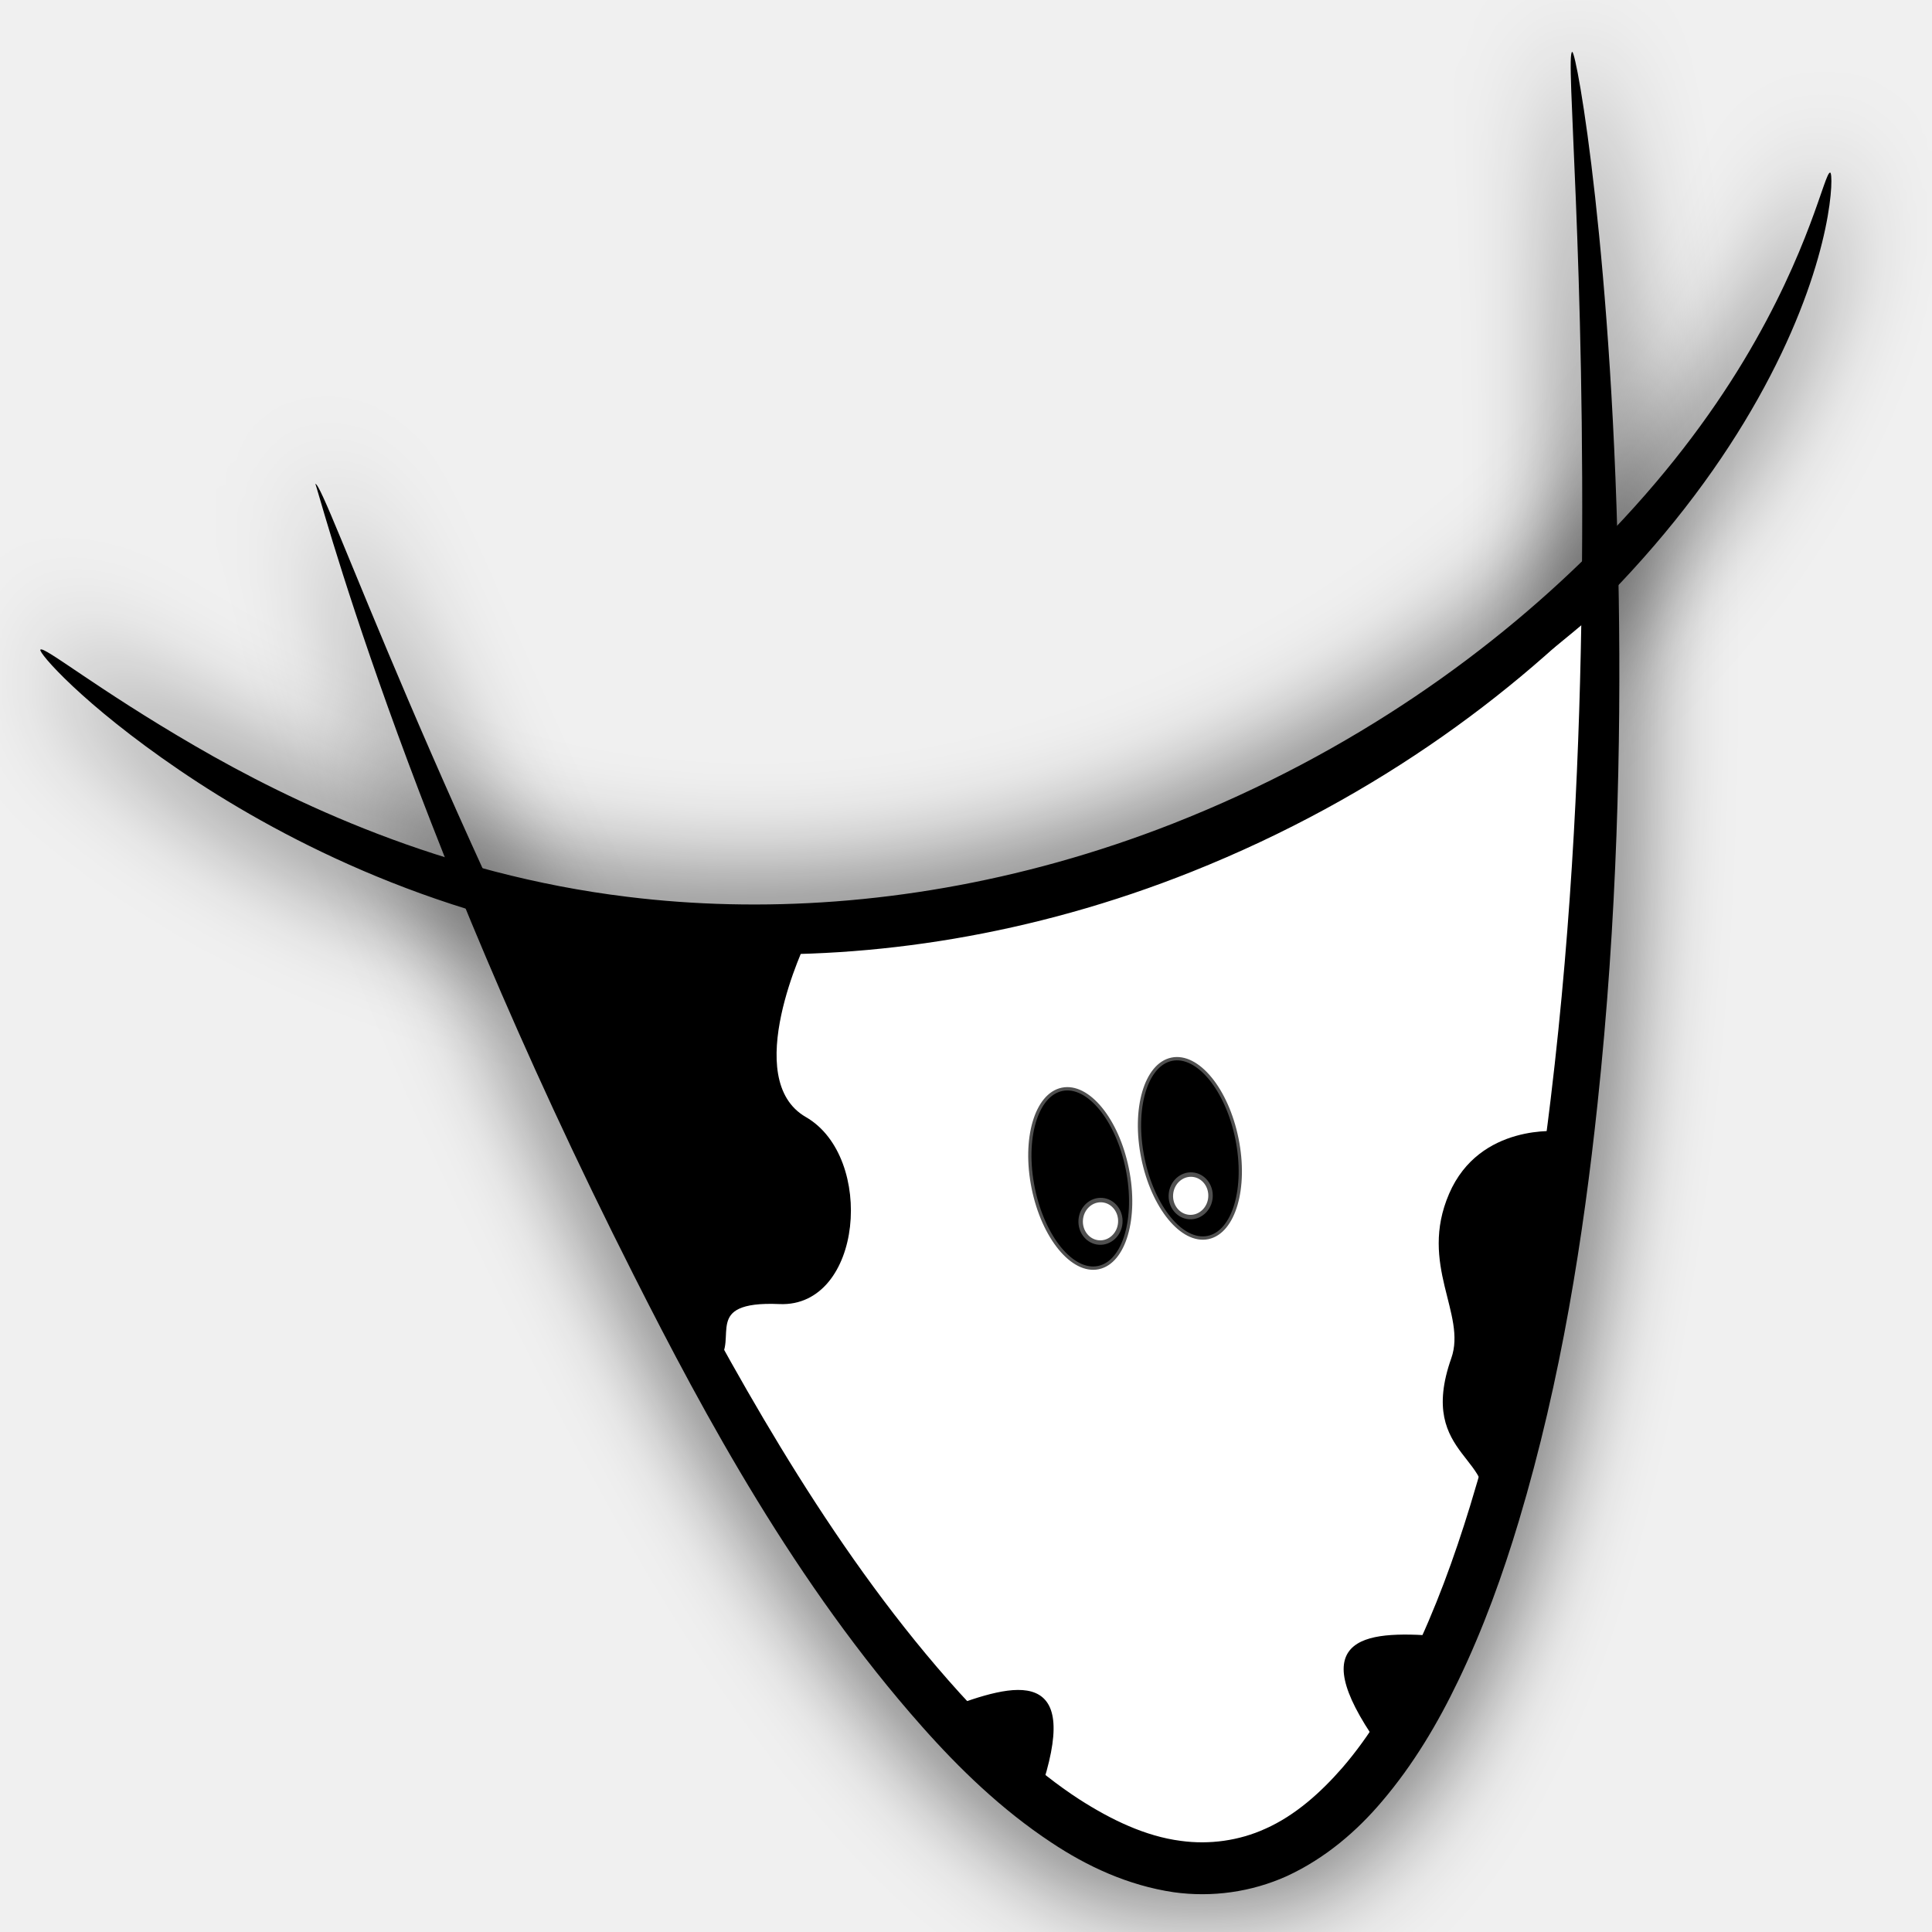
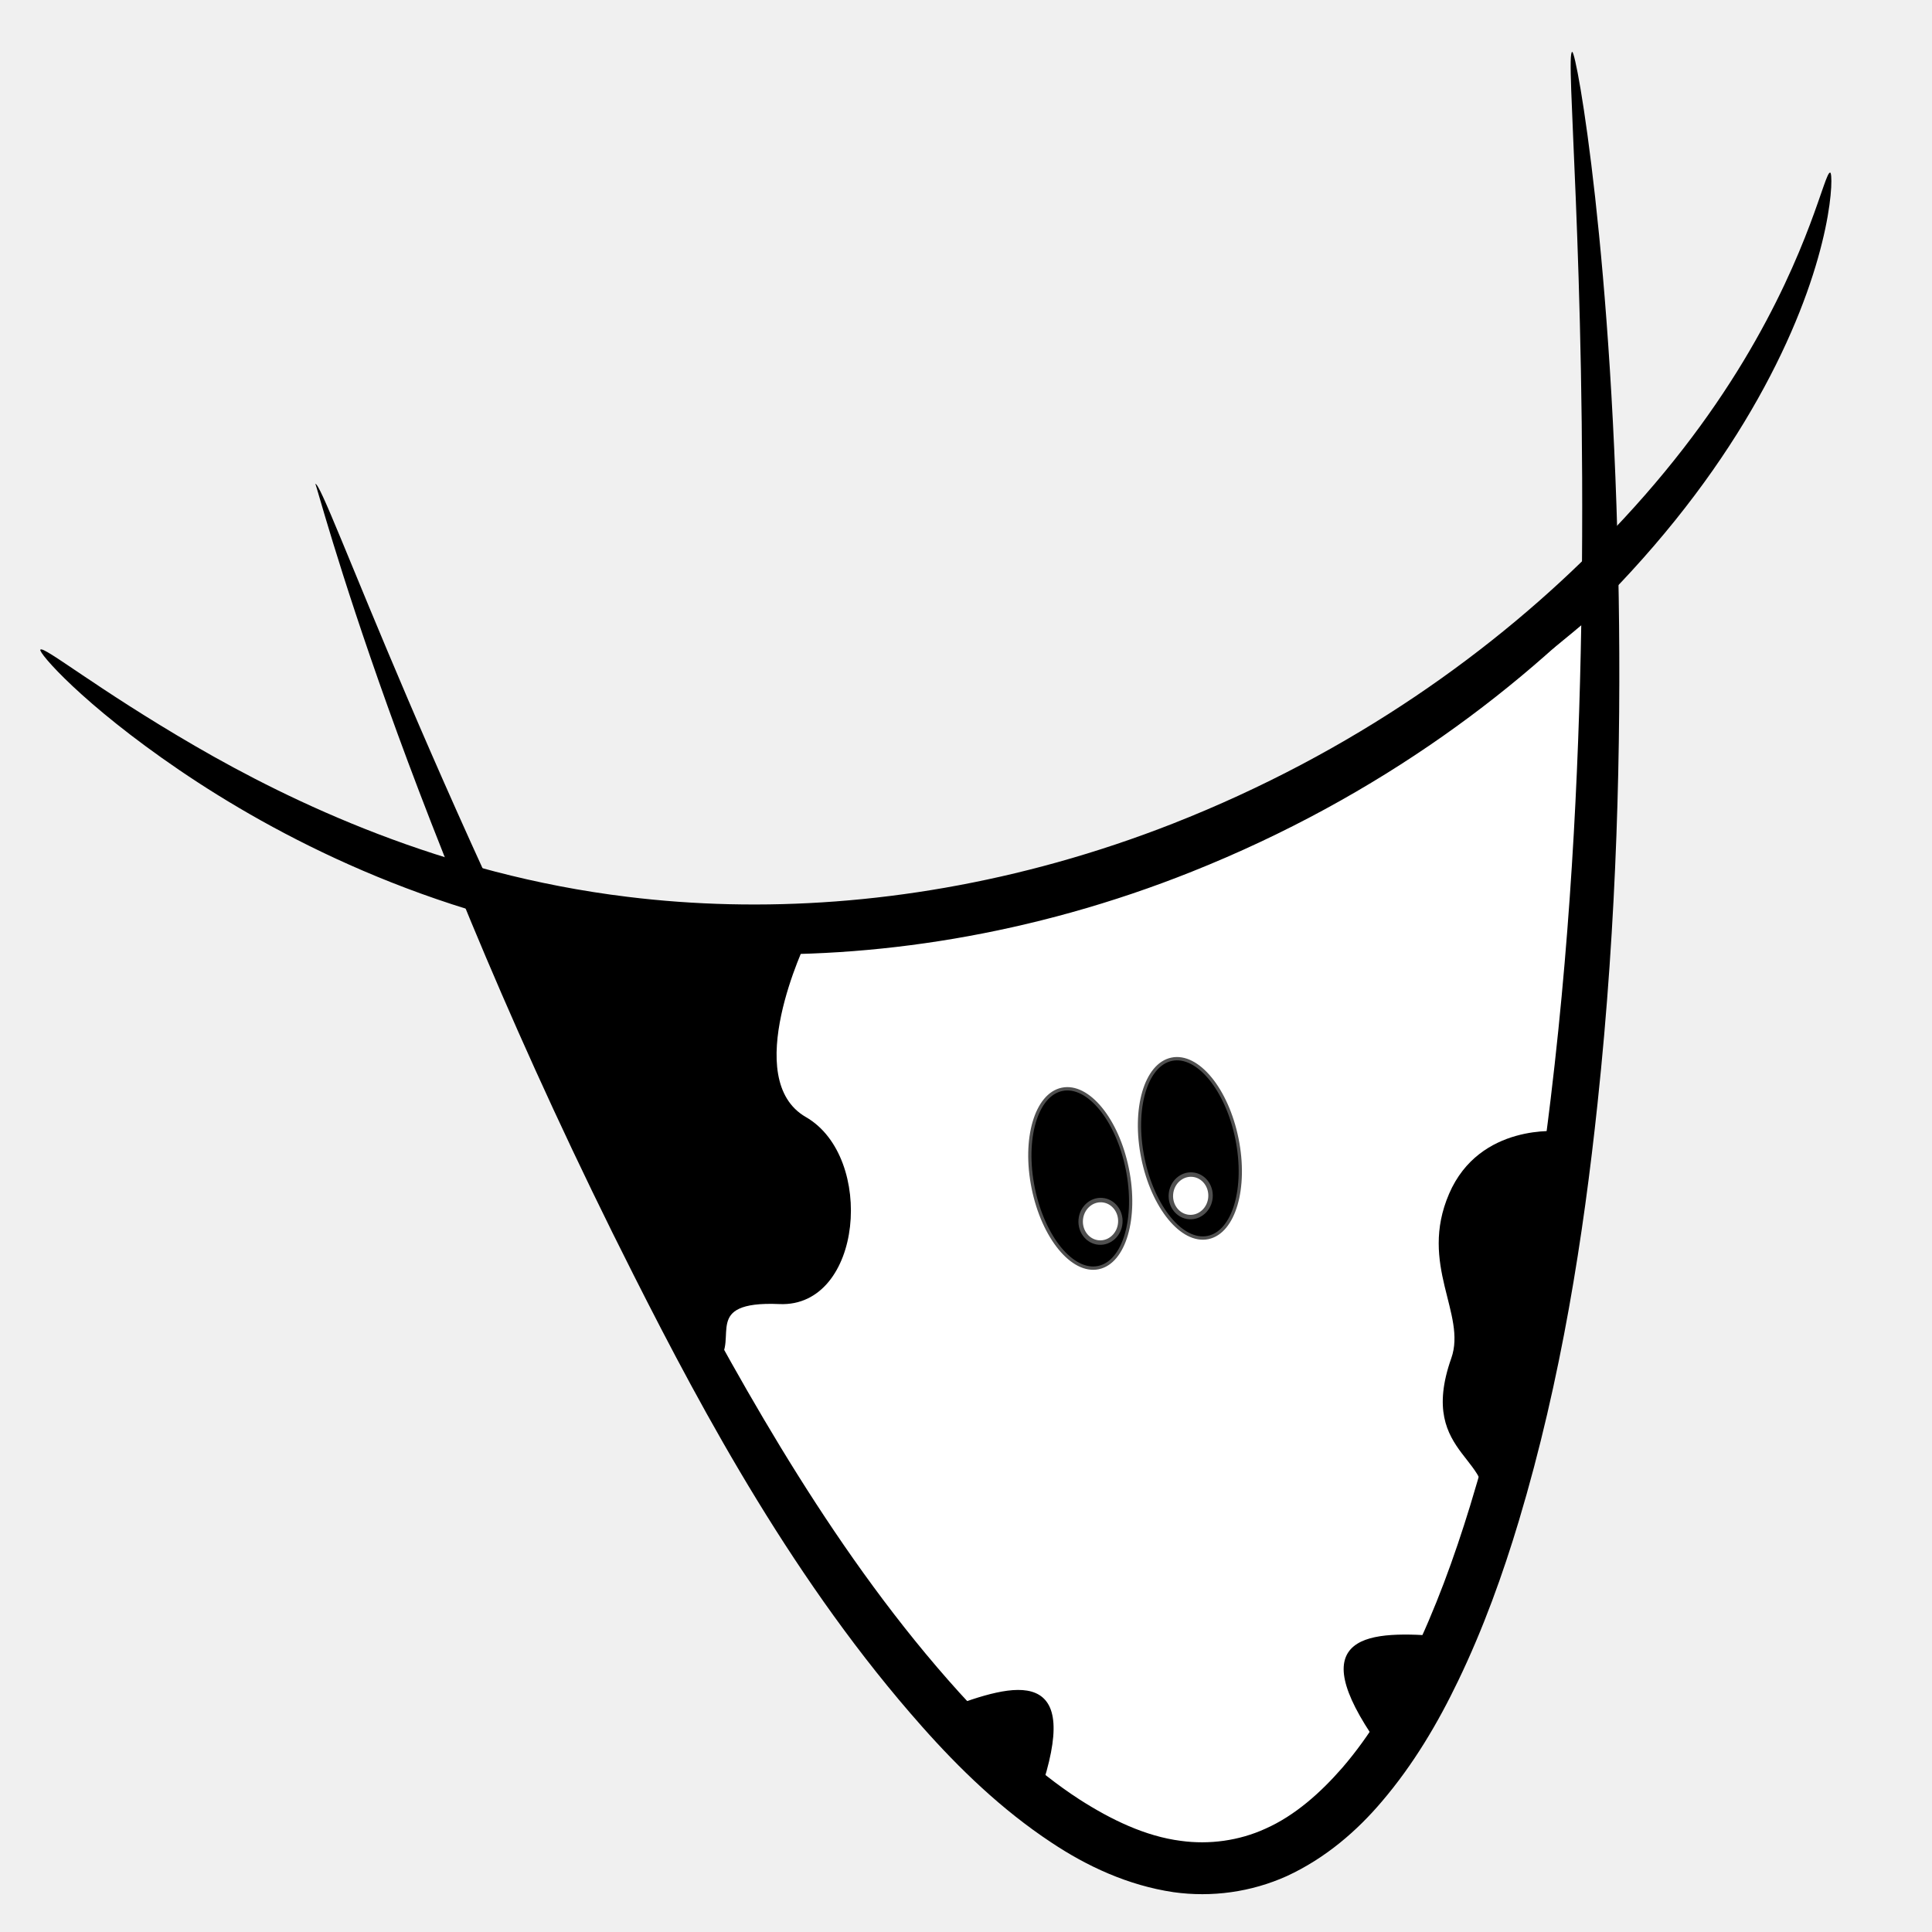
<svg xmlns="http://www.w3.org/2000/svg" width="130mm" height="130mm" viewBox="0 0 130 130" version="1.1" id="svg8">
  <defs id="defs2">
    <filter style="color-interpolation-filters:sRGB" id="filter935" x="-0.074" width="1.149" y="-0.15" height="1.3">
      <feGaussianBlur stdDeviation="3.649" id="feGaussianBlur937" />
    </filter>
    <filter style="color-interpolation-filters:sRGB" id="filter939" x="-0.098" width="1.196" y="-0.07" height="1.139">
      <feGaussianBlur stdDeviation="3.649" id="feGaussianBlur941" />
    </filter>
  </defs>
-   <g id="layer1" transform="translate(-38.65734,-123.8845)">
-     <g id="g964" transform="rotate(4.563549,124.1624,126.6431)">
-       <g transform="translate(66.96699,60.75761)" id="g945">
-         <path style="fill:#000000;fill-rule:evenodd;stroke:none;stroke-width:0.193px;stroke-linecap:butt;stroke-linejoin:miter;stroke-opacity:1;filter:url(#filter935)" id="path815-3" d="m -22.072,113.298 c 0.21,-0.289 3.948,2.307 10.871,5.622 6.789,3.252 17.282,7.299 29.846,7.813 8.983,0.383 18.755,-0.997 28.617,-4.612 2.605,-0.955 5.124,-2.033 7.544,-3.212 11.757,-5.739 20.773,-13.452 27.236,-21.167 3.865,-4.616 6.601,-8.967 8.578,-12.924 3.897,-7.809 4.424,-13.141 4.807,-13.102 0.235,0.024 0.659,5.449 -2.936,13.962 -1.78,4.222 -4.418,8.914 -8.259,13.834 -6.423,8.232 -15.67,16.478 -27.893,22.519 -2.52,1.247 -5.148,2.382 -7.872,3.38 -10.311,3.78 -20.583,5.108 -29.991,4.519 -13.202,-0.846 -23.868,-5.475 -30.575,-9.296 -6.86,-3.909 -10.114,-7.141 -9.972,-7.336 z" />
-         <path style="fill:#000000;fill-rule:evenodd;stroke:none;stroke-width:0.2px;stroke-linecap:butt;stroke-linejoin:miter;stroke-opacity:1;filter:url(#filter939)" id="path815-9-8" d="m -4.518,100.709 c 0.563,-0.264 9.719,20.882 28.107,49.809 5.648,8.871 12.665,19.429 21.579,27.83 2.622,2.466 5.459,4.807 8.616,6.511 2.234,1.193 4.624,2.119 7.016,2.233 1.923,0.112 3.911,-0.321 5.607,-1.267 0.957,-0.519 1.842,-1.201 2.665,-1.994 0.783,-0.756 1.504,-1.608 2.168,-2.504 1.703,-2.319 2.985,-4.981 4.06,-7.708 1.344,-3.427 2.324,-6.994 3.11,-10.539 2.091,-9.426 2.872,-19.004 3.228,-27.745 0.501,-12.424 0.045,-24.092 -0.605,-33.757 0,0 0,0 0,0 C 79.512,78.993 76.994,65.091 77.475,65.003 c 0.296,-0.054 3.875,13.641 6.044,36.372 0,0 0,0 0,1e-5 0.929,9.723 1.622,21.456 1.284,34.066 -0.235,8.853 -0.944,18.62 -3.04,28.371 -0.788,3.669 -1.803,7.411 -3.221,11.071 -1.122,2.911 -2.541,5.836 -4.477,8.506 -0.752,1.046 -1.607,2.053 -2.573,2.972 -1.014,0.964 -2.142,1.823 -3.392,2.526 -2.307,1.27 -4.929,1.84 -7.506,1.687 -3.103,-0.209 -5.971,-1.285 -8.47,-2.678 -3.526,-1.946 -6.584,-4.477 -9.297,-7.088 C 33.601,171.946 26.592,161.133 21.078,152.082 3.008,122.478 -4.418,100.662 -4.518,100.709 Z" />
-       </g>
-       <path id="path947" d="m 77.373,189.154 c 33.9,2.544 55.4,-9.303 72.584,-27.021 5.572,89.322 -20.424,128.586 -72.584,27.021 z" style="fill:#ffffff;fill-opacity:1;fill-rule:evenodd;stroke:#000000;stroke-width:0.265px;stroke-linecap:butt;stroke-linejoin:miter;stroke-opacity:1" />
-       <path d="m 44.895,174.056 c 0.21,-0.289 3.948,2.307 10.871,5.622 6.789,3.252 17.282,7.299 29.846,7.813 8.983,0.383 18.755,-0.997 28.617,-4.612 2.605,-0.955 5.124,-2.033 7.544,-3.212 11.757,-5.739 20.773,-13.452 27.236,-21.167 3.865,-4.616 6.601,-8.967 8.578,-12.924 3.897,-7.809 4.424,-13.141 4.807,-13.102 0.235,0.024 0.659,5.449 -2.936,13.962 -1.78,4.222 -4.418,8.914 -8.259,13.834 -6.423,8.232 -15.67,16.478 -27.893,22.519 -2.52,1.247 -5.148,2.382 -7.872,3.38 -10.311,3.78 -20.583,5.108 -29.991,4.519 -13.202,-0.846 -23.868,-5.475 -30.575,-9.296 -6.86,-3.909 -10.114,-7.141 -9.972,-7.336 z" id="path815" style="fill:#000000;fill-rule:evenodd;stroke:none;stroke-width:0.193px;stroke-linecap:butt;stroke-linejoin:miter;stroke-opacity:1" />
-       <path d="m 62.449,161.467 c 0.563,-0.264 9.719,20.882 28.107,49.809 5.648,8.871 12.665,19.429 21.579,27.83 2.622,2.466 5.459,4.807 8.616,6.511 2.234,1.193 4.624,2.119 7.016,2.233 1.923,0.112 3.911,-0.321 5.607,-1.267 0.957,-0.519 1.842,-1.201 2.665,-1.994 0.783,-0.756 1.504,-1.608 2.168,-2.504 1.703,-2.319 2.985,-4.981 4.06,-7.708 1.344,-3.427 2.324,-6.994 3.11,-10.539 2.091,-9.426 2.872,-19.004 3.228,-27.745 0.501,-12.424 0.045,-24.092 -0.605,-33.757 0,0 0,0 0,0 -1.52,-22.585 -4.038,-36.487 -3.557,-36.574 0.296,-0.054 3.875,13.641 6.044,36.372 0,0 0,0 0,1e-5 0.929,9.723 1.622,21.456 1.284,34.066 -0.235,8.853 -0.944,18.62 -3.04,28.371 -0.788,3.669 -1.803,7.411 -3.221,11.071 -1.122,2.911 -2.541,5.836 -4.477,8.506 -0.752,1.046 -1.607,2.053 -2.573,2.972 -1.014,0.964 -2.142,1.823 -3.392,2.526 -2.307,1.27 -4.929,1.84 -7.506,1.687 -3.103,-0.209 -5.971,-1.285 -8.47,-2.678 -3.526,-1.946 -6.584,-4.477 -9.297,-7.088 C 100.568,232.703 93.559,221.891 88.045,212.84 69.975,183.236 62.549,161.42 62.449,161.467 Z" id="path815-9" style="fill:#000000;fill-rule:evenodd;stroke:none;stroke-width:0.2px;stroke-linecap:butt;stroke-linejoin:miter;stroke-opacity:1" />
-       <g transform="matrix(0.6923252,-0.2013687,0.2040634,0.7090861,-3.521585,82.3013)" id="g860">
-         <ellipse style="opacity:1;fill:#000000;fill-opacity:1;stroke:#505050;stroke-width:0.304;stroke-linejoin:round;stroke-miterlimit:4;stroke-dasharray:none;stroke-dashoffset:0;stroke-opacity:1" id="path841" cx="114.606" cy="204.114" rx="4.481" ry="8.296" />
-         <ellipse style="opacity:1;fill:#000000;fill-opacity:1;stroke:#505050;stroke-width:0.304;stroke-linejoin:round;stroke-miterlimit:4;stroke-dasharray:none;stroke-dashoffset:0;stroke-opacity:1" id="path841-3" cx="125.193" cy="203.446" rx="4.481" ry="8.296" />
-       </g>
-       <path id="path864" d="m 111.336,240.381 c 4.648,-2.21 8.755,-3.567 6.588,4.974" style="fill:#000000;fill-rule:evenodd;stroke:#000000;stroke-width:0.265px;stroke-linecap:butt;stroke-linejoin:miter;stroke-opacity:1" />
-       <path id="path864-8" d="m 144.369,232.866 c -5.147,-0.015 -9.44,0.511 -3.835,7.31" style="fill:#000000;fill-rule:evenodd;stroke:#000000;stroke-width:0.265px;stroke-linecap:butt;stroke-linejoin:miter;stroke-opacity:1" />
-       <path id="path881" d="m 77.373,189.154 c 6.783,2.063 13.566,-1.786 20.349,0.277 0,0 -3.812,9.731 0.963,11.996 4.776,2.266 4.724,12.239 -0.722,12.434 -5.447,0.195 -2.629,2.805 -3.944,4.207 z" style="fill:#000000;fill-rule:evenodd;stroke:#000000;stroke-width:0.265px;stroke-linecap:butt;stroke-linejoin:miter;stroke-opacity:1" />
-       <path id="path884" d="m 149.389,198.228 c 0,0 -5.419,-0.146 -7.092,4.784 -1.673,4.93 1.84,7.965 1.028,11.018 -1.857,6.974 4.167,6.356 2.71,10.481" style="fill:#000000;fill-rule:evenodd;stroke:none;stroke-width:0.265px;stroke-linecap:butt;stroke-linejoin:miter;stroke-opacity:1" />
-       <ellipse ry="1.431" rx="1.335" cy="206.724" cx="119.063" id="path915" style="opacity:1;fill:#ffffff;fill-opacity:1;stroke:#505050;stroke-width:0.3;stroke-linejoin:round;stroke-miterlimit:4;stroke-dasharray:none;stroke-dashoffset:0;stroke-opacity:1" />
-       <ellipse ry="1.431" rx="1.335" cy="204.531" cx="124.976" id="path915-0" style="opacity:1;fill:#ffffff;fill-opacity:1;stroke:#505050;stroke-width:0.3;stroke-linejoin:round;stroke-miterlimit:4;stroke-dasharray:none;stroke-dashoffset:0;stroke-opacity:1" />
+   <g id="layer1" transform="translate(-38.65734,-123.8845)" style="display:none" />
+   <g id="layer3" style="display:none">
+     <g id="g945" transform="rotate(4.563549,863.4945,389.5642)">
+       <path d="m -22.072,113.298 c 0.21,-0.289 3.948,2.307 10.871,5.622 6.789,3.252 17.282,7.299 29.846,7.813 8.983,0.383 18.755,-0.997 28.617,-4.612 2.605,-0.955 5.124,-2.033 7.544,-3.212 11.757,-5.739 20.773,-13.452 27.236,-21.167 3.865,-4.616 6.601,-8.967 8.578,-12.924 3.897,-7.809 4.424,-13.141 4.807,-13.102 0.235,0.024 0.659,5.449 -2.936,13.962 -1.78,4.222 -4.418,8.914 -8.259,13.834 -6.423,8.232 -15.67,16.478 -27.893,22.519 -2.52,1.247 -5.148,2.382 -7.872,3.38 -10.311,3.78 -20.583,5.108 -29.991,4.519 -13.202,-0.846 -23.868,-5.475 -30.575,-9.296 -6.86,-3.909 -10.114,-7.141 -9.972,-7.336 z" id="path815-3" style="fill:#000000;fill-rule:evenodd;stroke:none;stroke-width:0.193px;stroke-linecap:butt;stroke-linejoin:miter;stroke-opacity:1;filter:url(#filter935)" />
+       <path d="m -4.518,100.709 c 0.563,-0.264 9.719,20.882 28.107,49.809 5.648,8.871 12.665,19.429 21.579,27.83 2.622,2.466 5.459,4.807 8.616,6.511 2.234,1.193 4.624,2.119 7.016,2.233 1.923,0.112 3.911,-0.321 5.607,-1.267 0.957,-0.519 1.842,-1.201 2.665,-1.994 0.783,-0.756 1.504,-1.608 2.168,-2.504 1.703,-2.319 2.985,-4.981 4.06,-7.708 1.344,-3.427 2.324,-6.994 3.11,-10.539 2.091,-9.426 2.872,-19.004 3.228,-27.745 0.501,-12.424 0.045,-24.092 -0.605,-33.757 0,0 0,0 0,0 C 79.512,78.993 76.994,65.091 77.475,65.003 c 0.296,-0.054 3.875,13.641 6.044,36.372 0,0 0,0 0,1e-5 0.929,9.723 1.622,21.456 1.284,34.066 -0.235,8.853 -0.944,18.62 -3.04,28.371 -0.788,3.669 -1.803,7.411 -3.221,11.071 -1.122,2.911 -2.541,5.836 -4.477,8.506 -0.752,1.046 -1.607,2.053 -2.573,2.972 -1.014,0.964 -2.142,1.823 -3.392,2.526 -2.307,1.27 -4.929,1.84 -7.506,1.687 -3.103,-0.209 -5.971,-1.285 -8.47,-2.678 -3.526,-1.946 -6.584,-4.477 -9.297,-7.088 C 33.601,171.946 26.592,161.133 21.078,152.082 3.008,122.478 -4.418,100.662 -4.518,100.709 Z" id="path815-9-8" style="fill:#000000;fill-rule:evenodd;stroke:none;stroke-width:0.2px;stroke-linecap:butt;stroke-linejoin:miter;stroke-opacity:1;filter:url(#filter939)" />
    </g>
  </g>
+   <g id="layer2" style="display:inline">
+     <path transform="translate(-38.65734,-123.8845)" style="fill:#ffffff;fill-opacity:1;fill-rule:evenodd;stroke:#000000;stroke-width:0.265px;stroke-linecap:butt;stroke-linejoin:miter;stroke-opacity:1" d="m 72.547,185.233 c 33.591,5.233 55.964,-4.866 74.504,-21.16 -1.552,89.483 -30.59,126.553 -74.504,21.16 z" id="path947" />
+     <path transform="translate(-38.65734,-123.8845)" style="fill:#000000;fill-rule:evenodd;stroke:none;stroke-width:0.193px;stroke-linecap:butt;stroke-linejoin:miter;stroke-opacity:1" id="path815" d="m 41.374,167.598 c 0.232,-0.271 3.751,2.614 10.389,6.47 6.509,3.781 16.646,8.651 29.129,10.163 8.924,1.096 18.775,0.499 28.893,-2.32 2.673,-0.745 5.269,-1.619 7.776,-2.602 12.176,-4.785 21.778,-11.757 28.834,-18.933 4.22,-4.294 7.293,-8.413 9.579,-12.201 4.506,-7.474 5.456,-12.748 5.834,-12.678 0.232,0.043 0.223,5.484 -4.037,13.684 -2.11,4.067 -5.114,8.534 -9.334,13.133 -7.058,7.695 -16.931,15.179 -29.596,20.228 -2.611,1.043 -5.321,1.964 -8.116,2.743 -10.579,2.947 -20.924,3.454 -30.256,2.119 -13.093,-1.894 -23.357,-7.356 -29.739,-11.699 -6.528,-4.442 -9.514,-7.923 -9.357,-8.107 z" />
+     <g id="g860" transform="matrix(0.7061522,-0.1456456,0.1469982,0.7230743,-38.24609,-51.60172)">
+       <ellipse ry="8.296" rx="4.481" cy="204.114" cx="114.606" id="path841" style="opacity:1;fill:#000000;fill-opacity:1;stroke:#505050;stroke-width:0.304;stroke-linejoin:round;stroke-miterlimit:4;stroke-dasharray:none;stroke-dashoffset:0;stroke-opacity:1" />
+       <ellipse ry="8.296" rx="4.481" cy="203.446" cx="125.193" id="path841-3" style="opacity:1;fill:#000000;fill-opacity:1;stroke:#505050;stroke-width:0.304;stroke-linejoin:round;stroke-miterlimit:4;stroke-dasharray:none;stroke-dashoffset:0;stroke-opacity:1" />
+     </g>
+     <path transform="translate(-38.65734,-123.8845)" style="fill:#000000;fill-rule:evenodd;stroke:#000000;stroke-width:0.265px;stroke-linecap:butt;stroke-linejoin:miter;stroke-opacity:1" d="m 102.327,239 c 4.809,-1.834 9.011,-2.859 6.172,5.482" id="path864" />
+     <path transform="translate(-38.65734,-123.8845)" style="fill:#000000;fill-rule:evenodd;stroke:#000000;stroke-width:0.265px;stroke-linecap:butt;stroke-linejoin:miter;stroke-opacity:1" d="m 135.853,234.136 c -5.129,-0.424 -9.45,-0.241 -4.404,6.982" id="path864-8" />
+     <path transform="translate(-38.65734,-123.8845)" style="fill:#000000;fill-rule:evenodd;stroke:#000000;stroke-width:0.265px;stroke-linecap:butt;stroke-linejoin:miter;stroke-opacity:1" d="m 72.547,185.233 c 6.597,2.596 13.665,-0.701 20.263,1.895 0,0 -4.574,9.397 0.006,12.035 4.58,2.638 3.735,12.576 -1.709,12.337 -5.445,-0.239 -2.844,2.587 -4.266,3.88 z" id="path881" />
+     <path transform="translate(-38.65734,-123.8845)" style="fill:#000000;fill-rule:evenodd;stroke:none;stroke-width:0.265px;stroke-linecap:butt;stroke-linejoin:miter;stroke-opacity:1" d="m 143.613,200.008 c 0,0 -5.39,-0.577 -7.45,4.205 -2.06,4.782 1.201,8.086 0.148,11.065 -2.406,6.804 3.648,6.668 1.867,10.663" id="path884" />
+     <ellipse style="opacity:1;fill:#ffffff;fill-opacity:1;stroke:#505050;stroke-width:0.3;stroke-linejoin:round;stroke-miterlimit:4;stroke-dasharray:none;stroke-dashoffset:0;stroke-opacity:1" id="path915" cx="128.746" cy="196.444" rx="1.335" ry="1.431" transform="rotate(4.563549,1535.229,-547.0322)" />
+     <ellipse style="opacity:1;fill:#ffffff;fill-opacity:1;stroke:#505050;stroke-width:0.3;stroke-linejoin:round;stroke-miterlimit:4;stroke-dasharray:none;stroke-dashoffset:0;stroke-opacity:1" id="path915-0" cx="134.659" cy="194.25" rx="1.335" ry="1.431" transform="rotate(4.563549,1535.229,-547.0322)" />
+     <path transform="translate(-38.65734,-123.8845)" style="fill:#000000;fill-rule:evenodd;stroke:none;stroke-width:0.2px;stroke-linecap:butt;stroke-linejoin:miter;stroke-opacity:1" id="path815-9" d="m 59.874,156.446 c 0.582,-0.219 8.027,21.589 24.055,51.887 4.925,9.292 11.079,20.375 19.296,29.458 2.417,2.667 5.059,5.226 8.07,7.176 2.132,1.367 4.44,2.48 6.816,2.784 1.908,0.265 3.924,-0.008 5.69,-0.816 0.995,-0.441 1.932,-1.05 2.815,-1.776 0.841,-0.691 1.627,-1.483 2.36,-2.324 1.882,-2.177 3.371,-4.728 4.66,-7.361 1.613,-3.31 2.873,-6.787 3.939,-10.258 2.834,-9.23 4.375,-18.715 5.425,-27.4 1.488,-12.345 1.962,-24.013 2.083,-33.698 0,0 0,0 0,0 0.282,-22.635 -1.122,-36.693 -0.636,-36.742 0.3,-0.03 2.777,13.906 3.131,36.738 0,0 0,1e-5 0,1e-5 0.152,9.766 -0.09,21.517 -1.43,34.06 -0.938,8.807 -2.423,18.486 -5.288,28.039 -1.078,3.595 -2.387,7.244 -4.091,10.78 -1.35,2.812 -2.997,5.616 -5.139,8.123 -0.833,0.982 -1.766,1.919 -2.802,2.758 -1.087,0.88 -2.28,1.647 -3.582,2.248 -2.401,1.082 -5.06,1.442 -7.617,1.084 -3.076,-0.455 -5.85,-1.756 -8.23,-3.344 -3.36,-2.221 -6.207,-4.987 -8.704,-7.805 C 92.204,230.49 86.078,219.154 81.301,209.693 65.644,178.745 59.977,156.408 59.874,156.446 Z" />
+   </g>
</svg>
